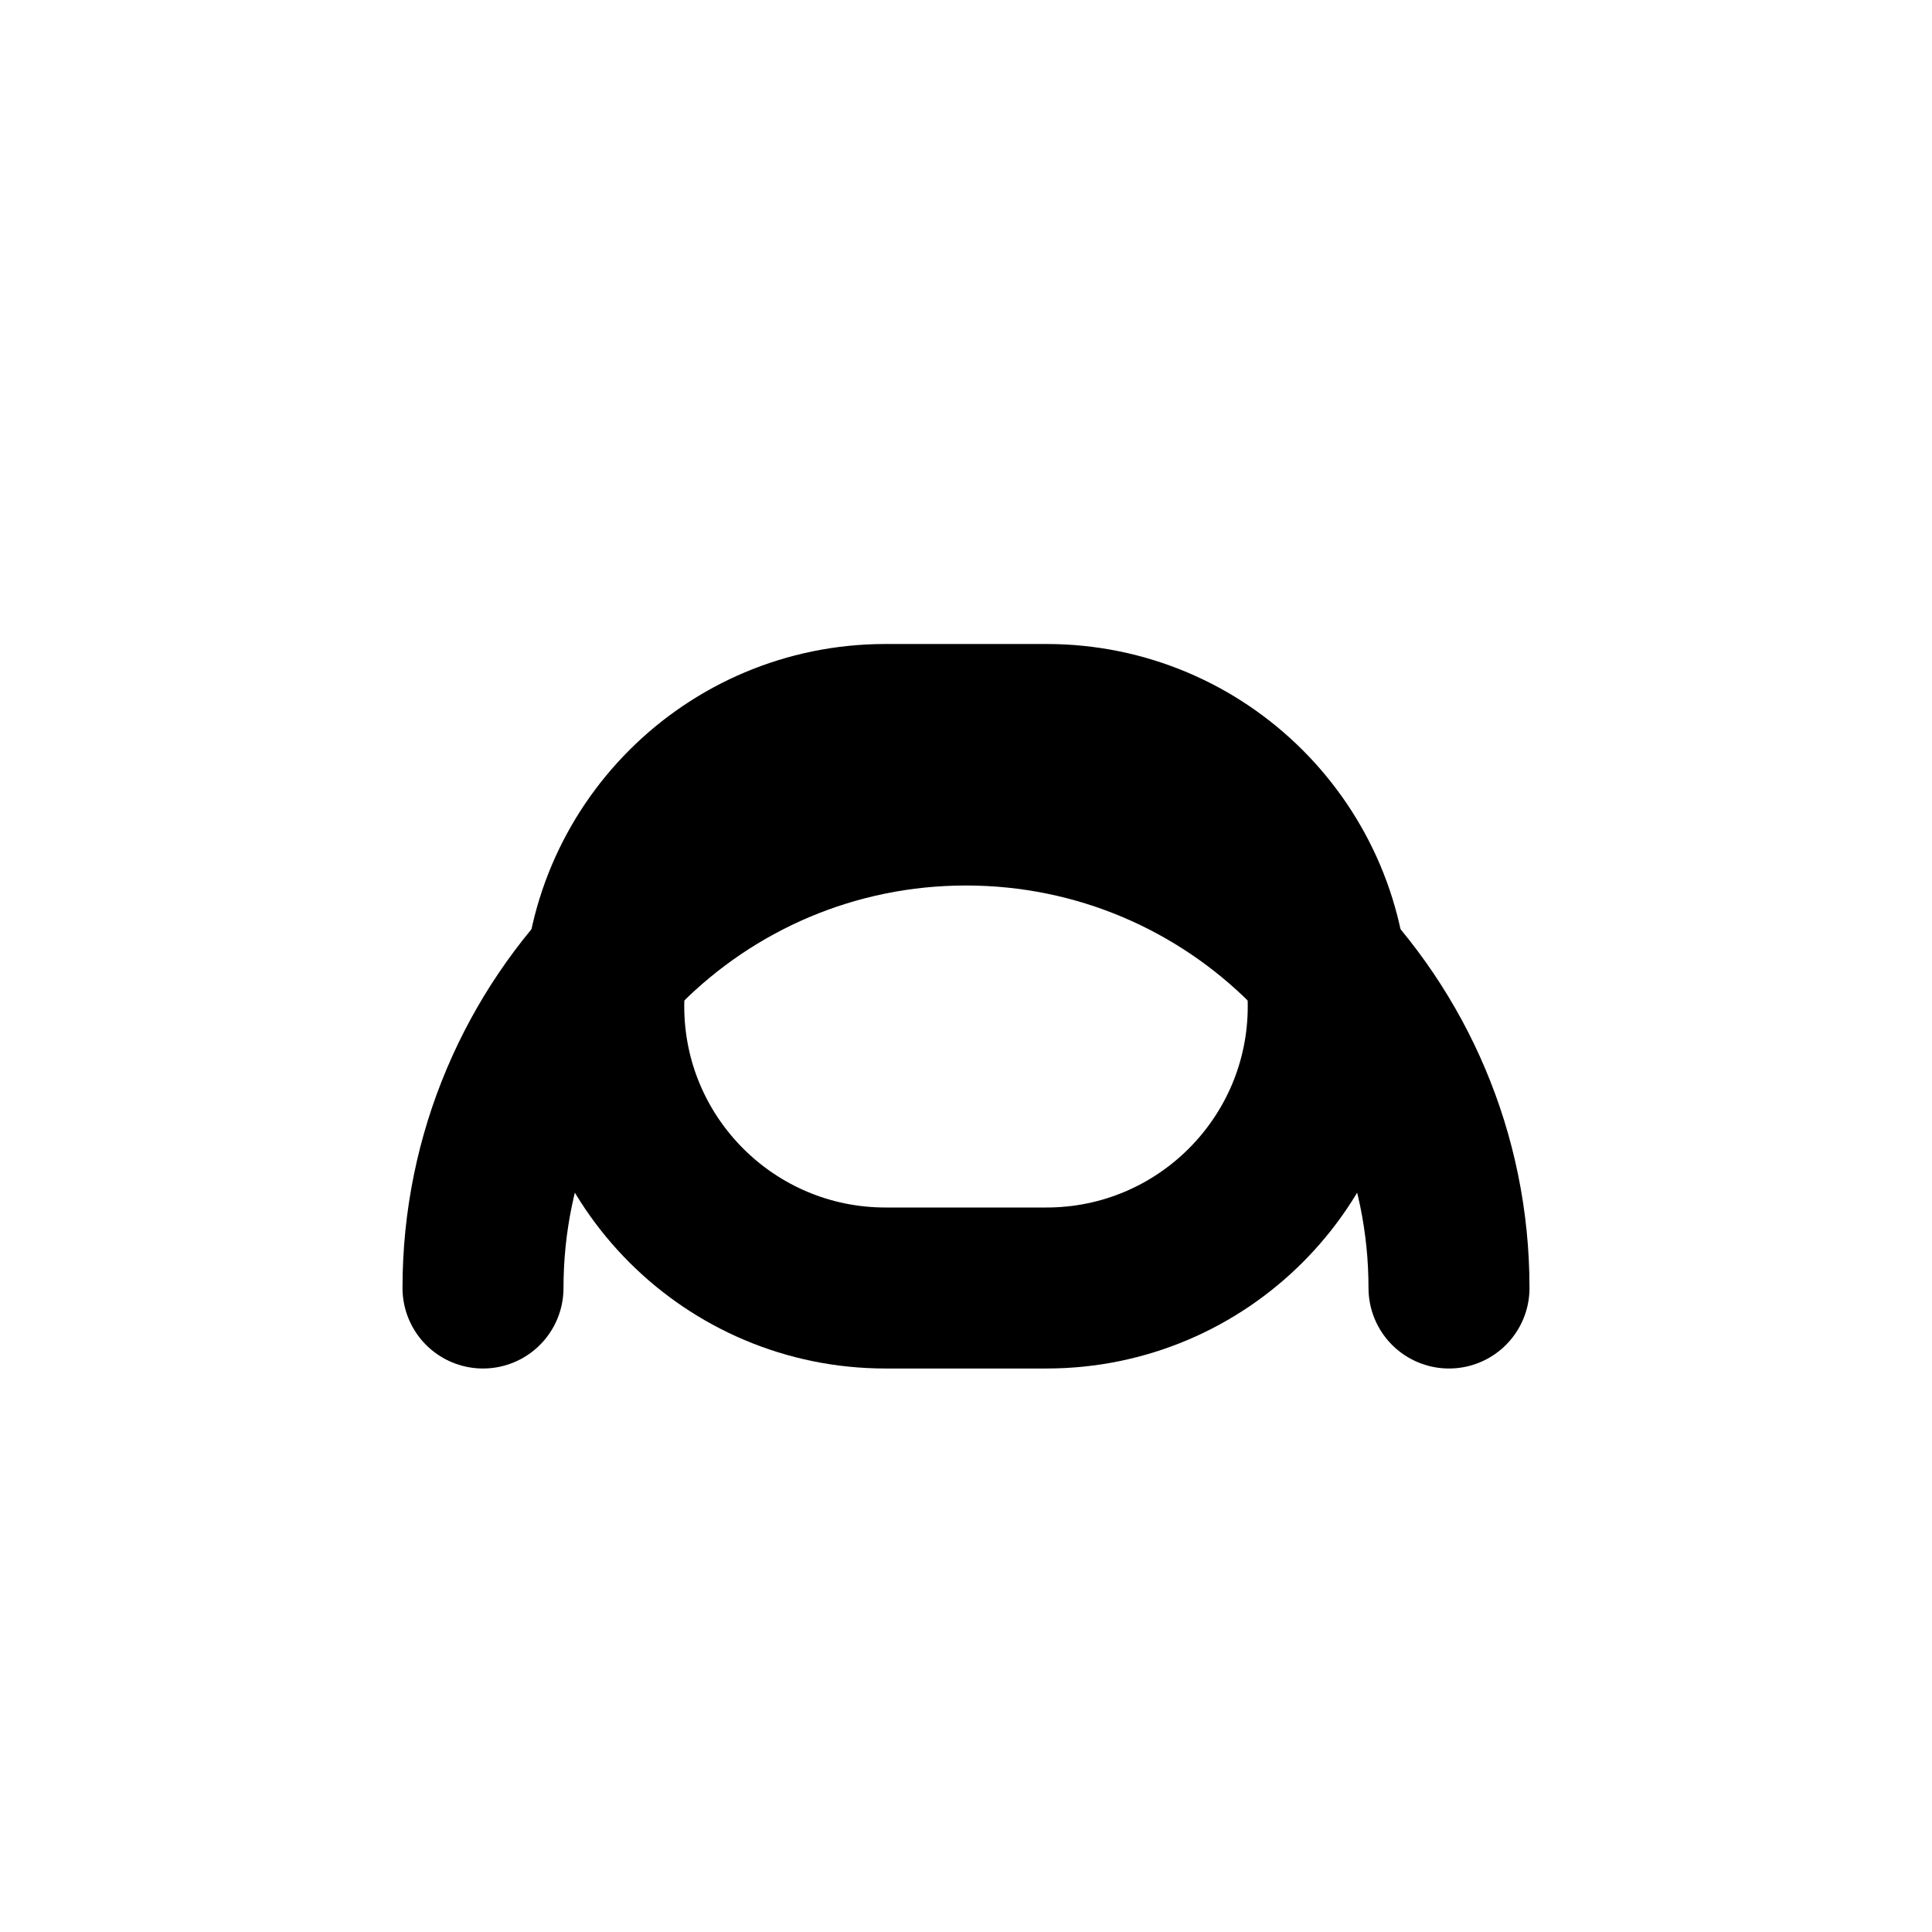
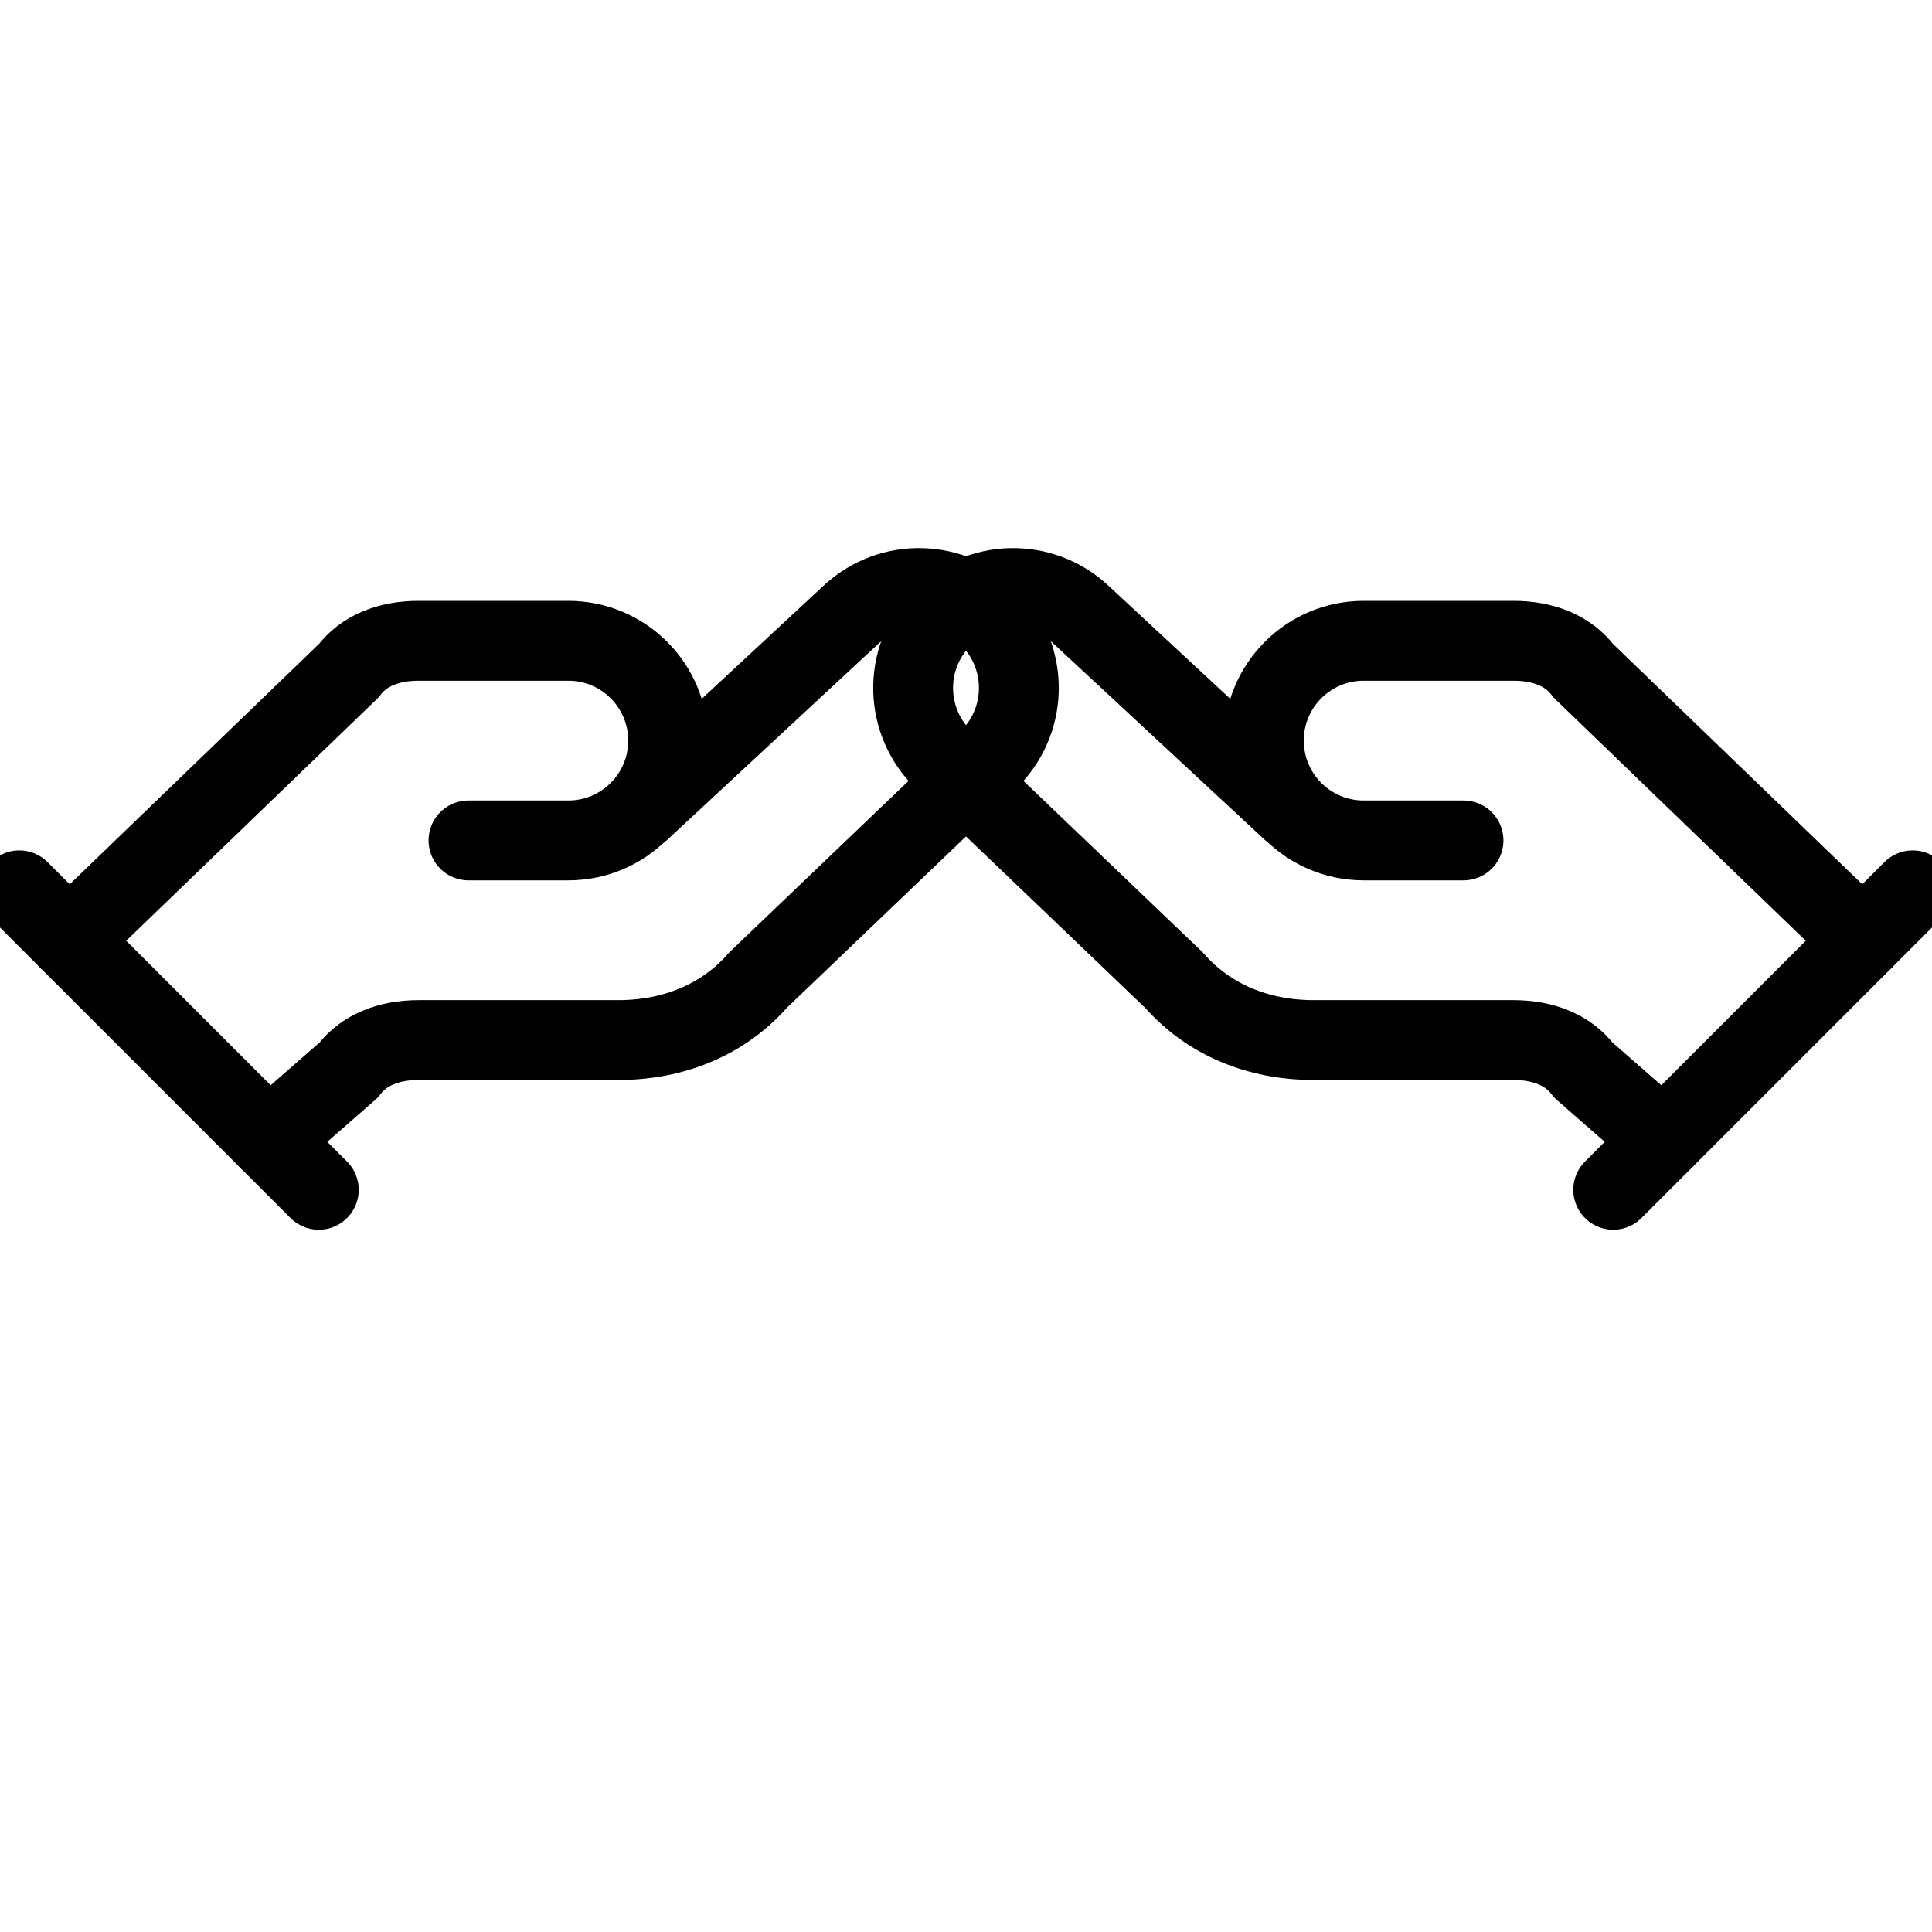
- <svg xmlns="http://www.w3.org/2000/svg" viewBox="0 0 24 24" fill="none" stroke="currentColor" stroke-width="2" stroke-linecap="round" stroke-linejoin="round">
-   <path d="M6 16a6 6 0 0 1 12 0" />
-   <rect x="7.5" y="9" width="9" height="7" rx="3.5" />
+ <svg xmlns="http://www.w3.org/2000/svg" viewBox="0 0 24 24" fill="none" stroke="currentColor" stroke-width="1.6" stroke-linecap="round" stroke-linejoin="round">
+   <g transform="translate(-1,3) scale(0.62)">
+     <path d="M11 12h2a2 2 0 1 0 0-4h-3c-.6 0-1.1.2-1.4.6L3 14" />
+     <path d="m7 18 1.6-1.4c.3-.4.8-.6 1.4-.6h4c1.1 0 2.1-.4 2.8-1.2l4.6-4.4a2 2 0 0 0-2.75-2.91l-4.2 3.9" />
+     <path d="m2 13 6 6" />
+   </g>
+   <g transform="translate(25,3) scale(-0.62,0.62)">
+     <path d="M11 12h2a2 2 0 1 0 0-4h-3c-.6 0-1.1.2-1.4.6L3 14" />
+     <path d="m7 18 1.6-1.4c.3-.4.8-.6 1.4-.6h4c1.1 0 2.1-.4 2.8-1.2l4.6-4.4a2 2 0 0 0-2.75-2.91l-4.2 3.9" />
+     <path d="m2 13 6 6" />
+   </g>
</svg>
